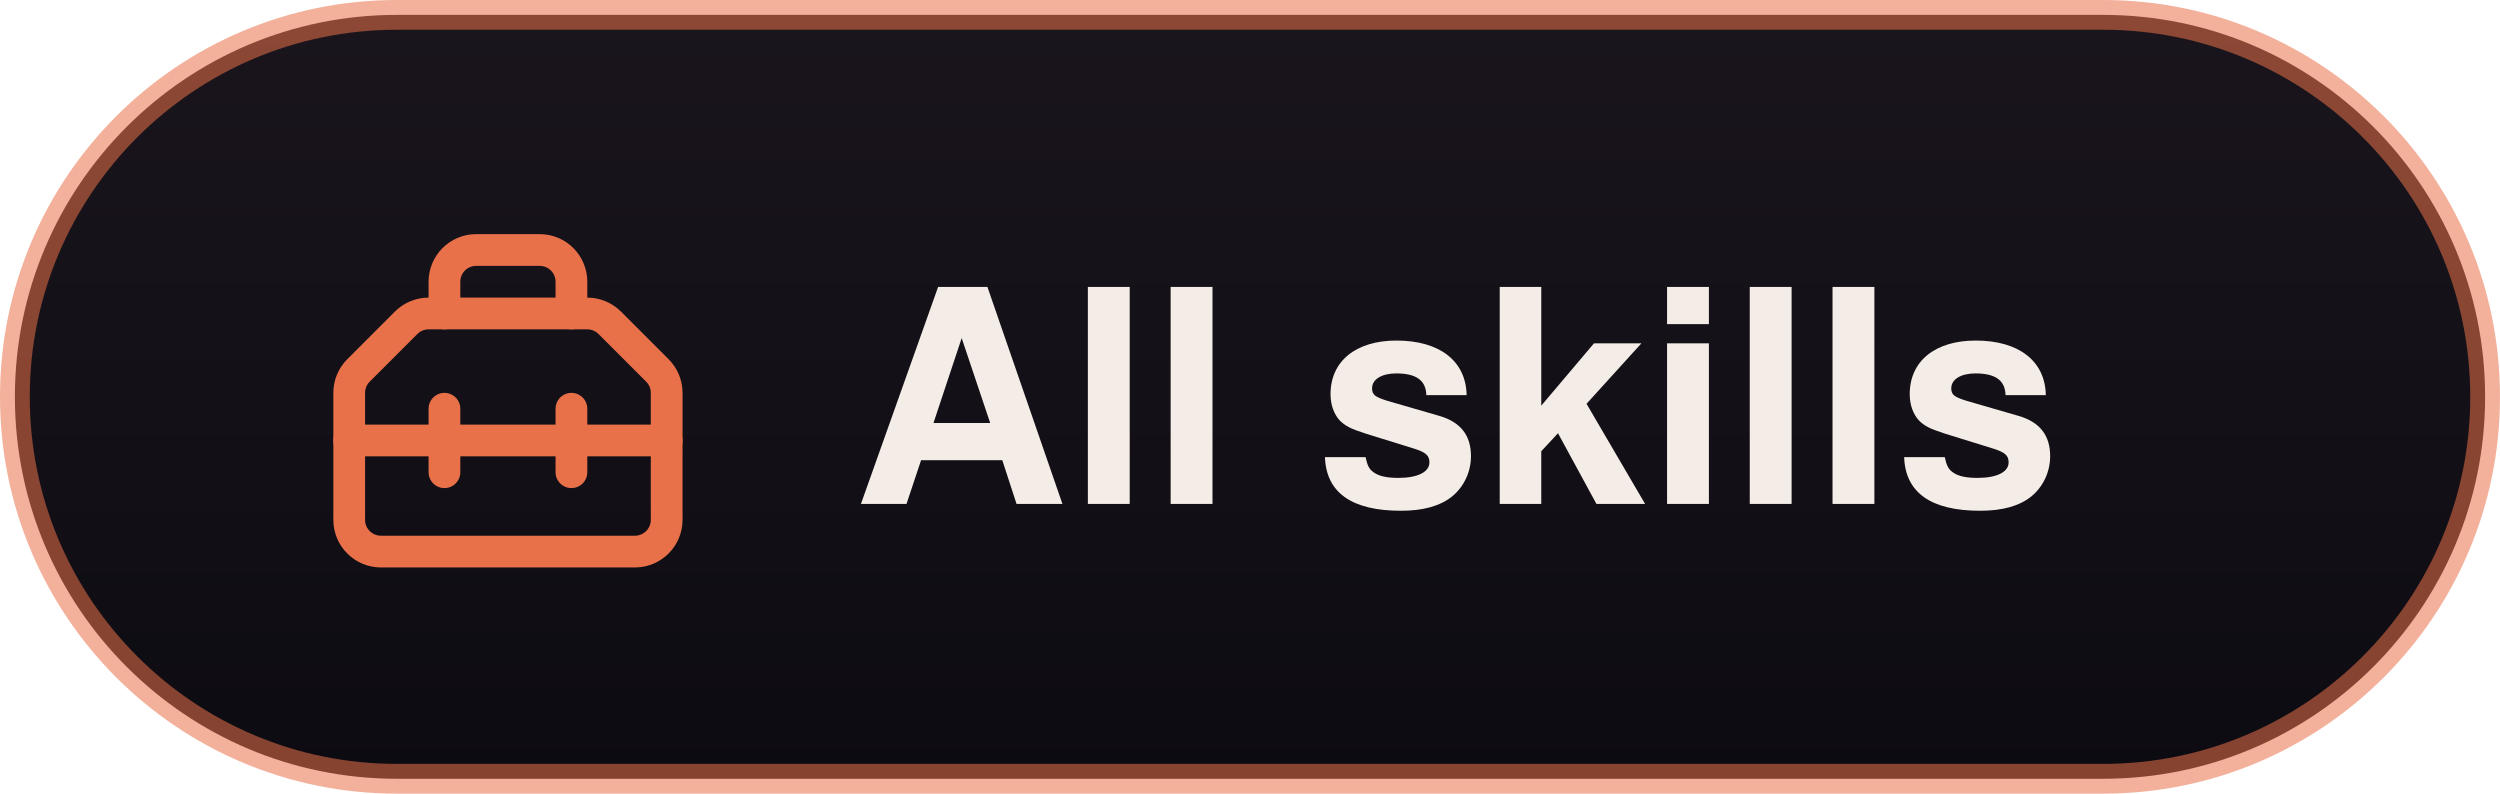
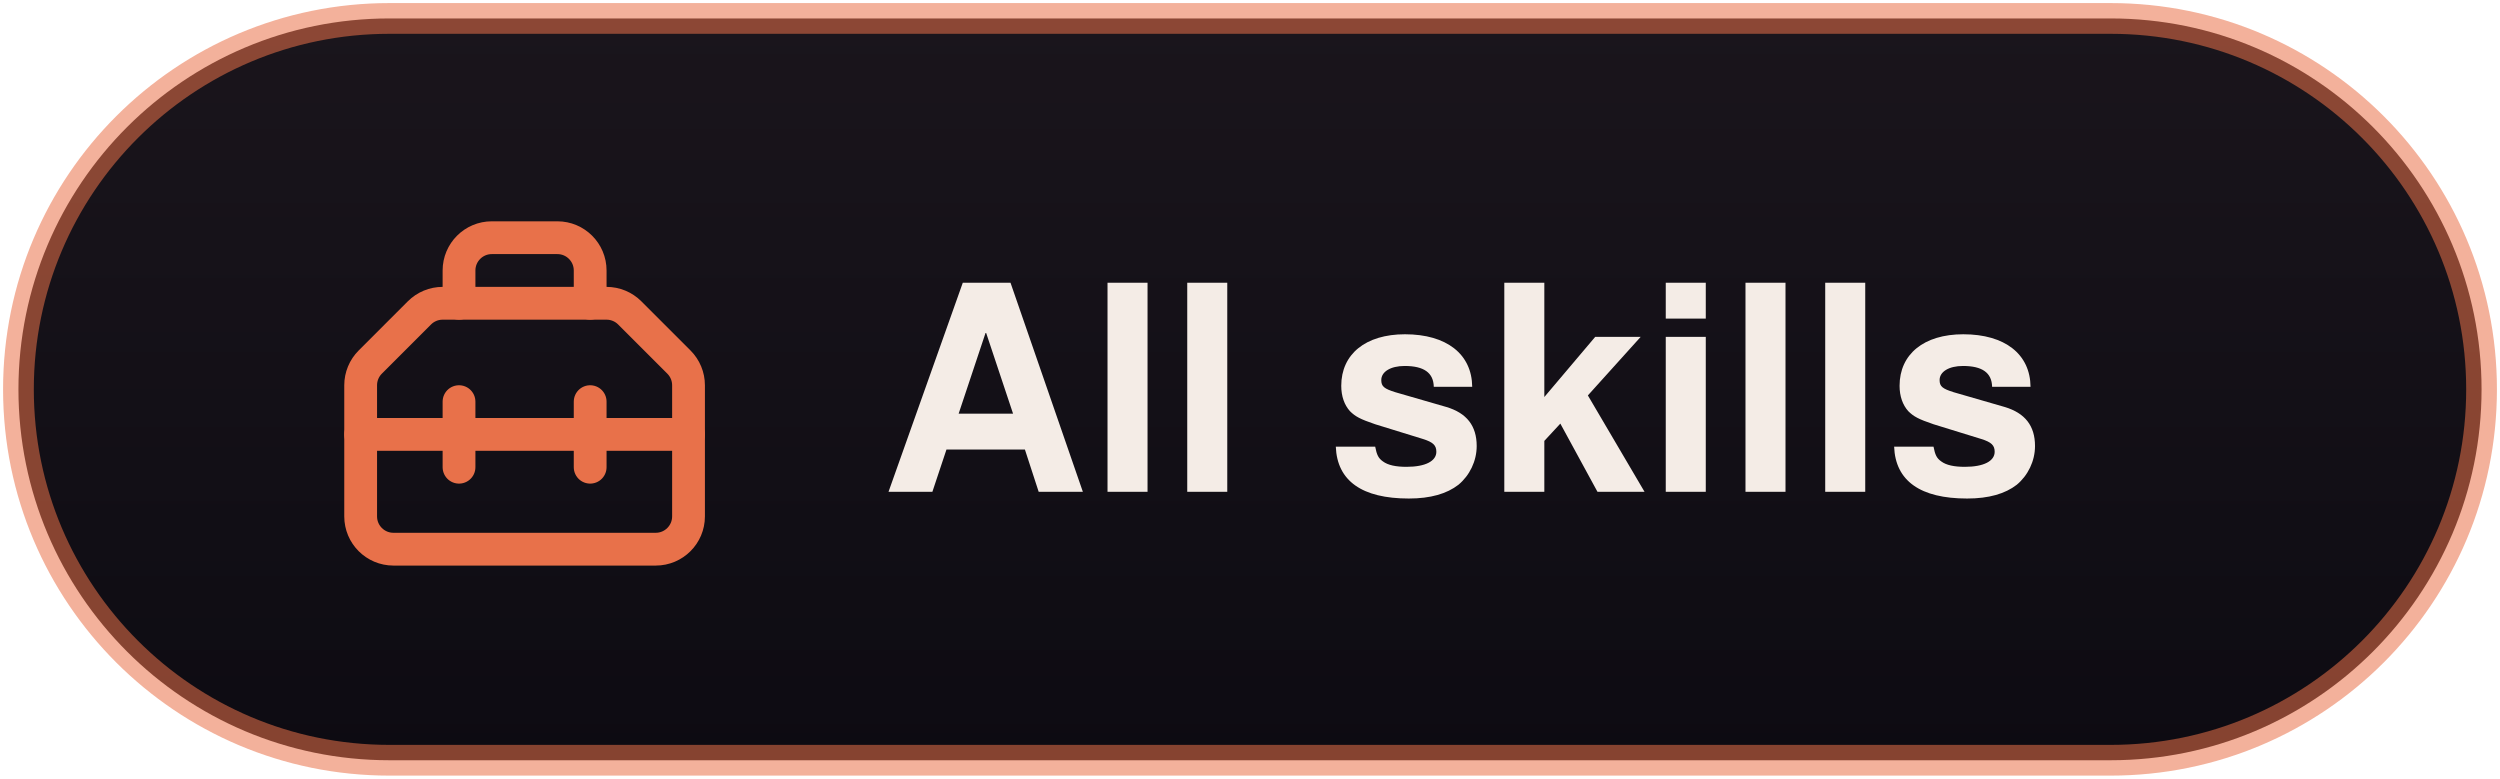
- <svg xmlns="http://www.w3.org/2000/svg" width="126" height="40" viewBox="0 0 126 40" role="img" aria-label="All skills">
+ <svg xmlns="http://www.w3.org/2000/svg" width="122" height="38" viewBox="0 0 122 38" role="img" aria-label="All skills">
  <defs>
    <linearGradient id="cta" x1="0" y1="0" x2="1" y2="1">
      <stop offset="0" stop-color="#f08a5c" />
      <stop offset="1" stop-color="#e8714a" />
    </linearGradient>
    <linearGradient id="gh" x1="0" y1="0" x2="0" y2="1">
      <stop offset="0" stop-color="#1a151c" />
      <stop offset="1" stop-color="#0d0b12" />
    </linearGradient>
+     <linearGradient id="lv" x1="0" y1="0" x2="1" y2="1">
+       <stop offset="0" stop-color="#e8714a" stop-opacity="0.3" />
+       <stop offset="1" stop-color="#0d0b12" />
+     </linearGradient>
+     <linearGradient id="lvs" x1="0" y1="0" x2="1" y2="1">
+       <stop offset="0" stop-color="#ff8a4c" />
+       <stop offset="1" stop-color="#86b2f2" />
+     </linearGradient>
  </defs>
-   <rect x="0.75" y="0.75" width="124.5" height="38.5" rx="19.25" fill="url(#gh)" stroke="#e8714a" stroke-opacity="0.55" stroke-width="1.5" />
-   <g transform="translate(16,11) scale(0.8)" fill="none" stroke="#e8714a" stroke-width="2" stroke-linecap="round" stroke-linejoin="round">
+   <rect x="0.9" y="0.9" width="120.2" height="36.2" rx="18.1" fill="url(#gh)" stroke="#e8714a" stroke-opacity="0.55" stroke-width="1.5" />
+   <g transform="translate(16,10) scale(0.8)" fill="none" stroke="#e8714a" stroke-width="2" stroke-linecap="round" stroke-linejoin="round">
    <path d="M16 12v4" />
    <path d="M16 6V4a2 2 0 00-2-2h-4a2 2 0 00-2 2v2" />
    <path d="M17 6a2 2 0 011.414.586l3 3A2 2 0 0122 11v8a2 2 0 01-2 2H4a2 2 0 01-2-2v-8a2 2 0 01.586-1.414l3-3A2 2 0 017 6z" />
    <path d="M2 14h20" />
    <path d="M8 12v4" />
  </g>
-   <text x="43" y="25.4" font-family="-apple-system, 'Segoe UI', Helvetica, Arial, sans-serif" font-size="15" font-weight="600" fill="#f4ece6">All skills</text>
+   <text x="43" y="24" font-family="-apple-system, 'Segoe UI', Helvetica, Arial, sans-serif" font-size="14" font-weight="600" fill="#f4ece6">All skills</text>
</svg>
